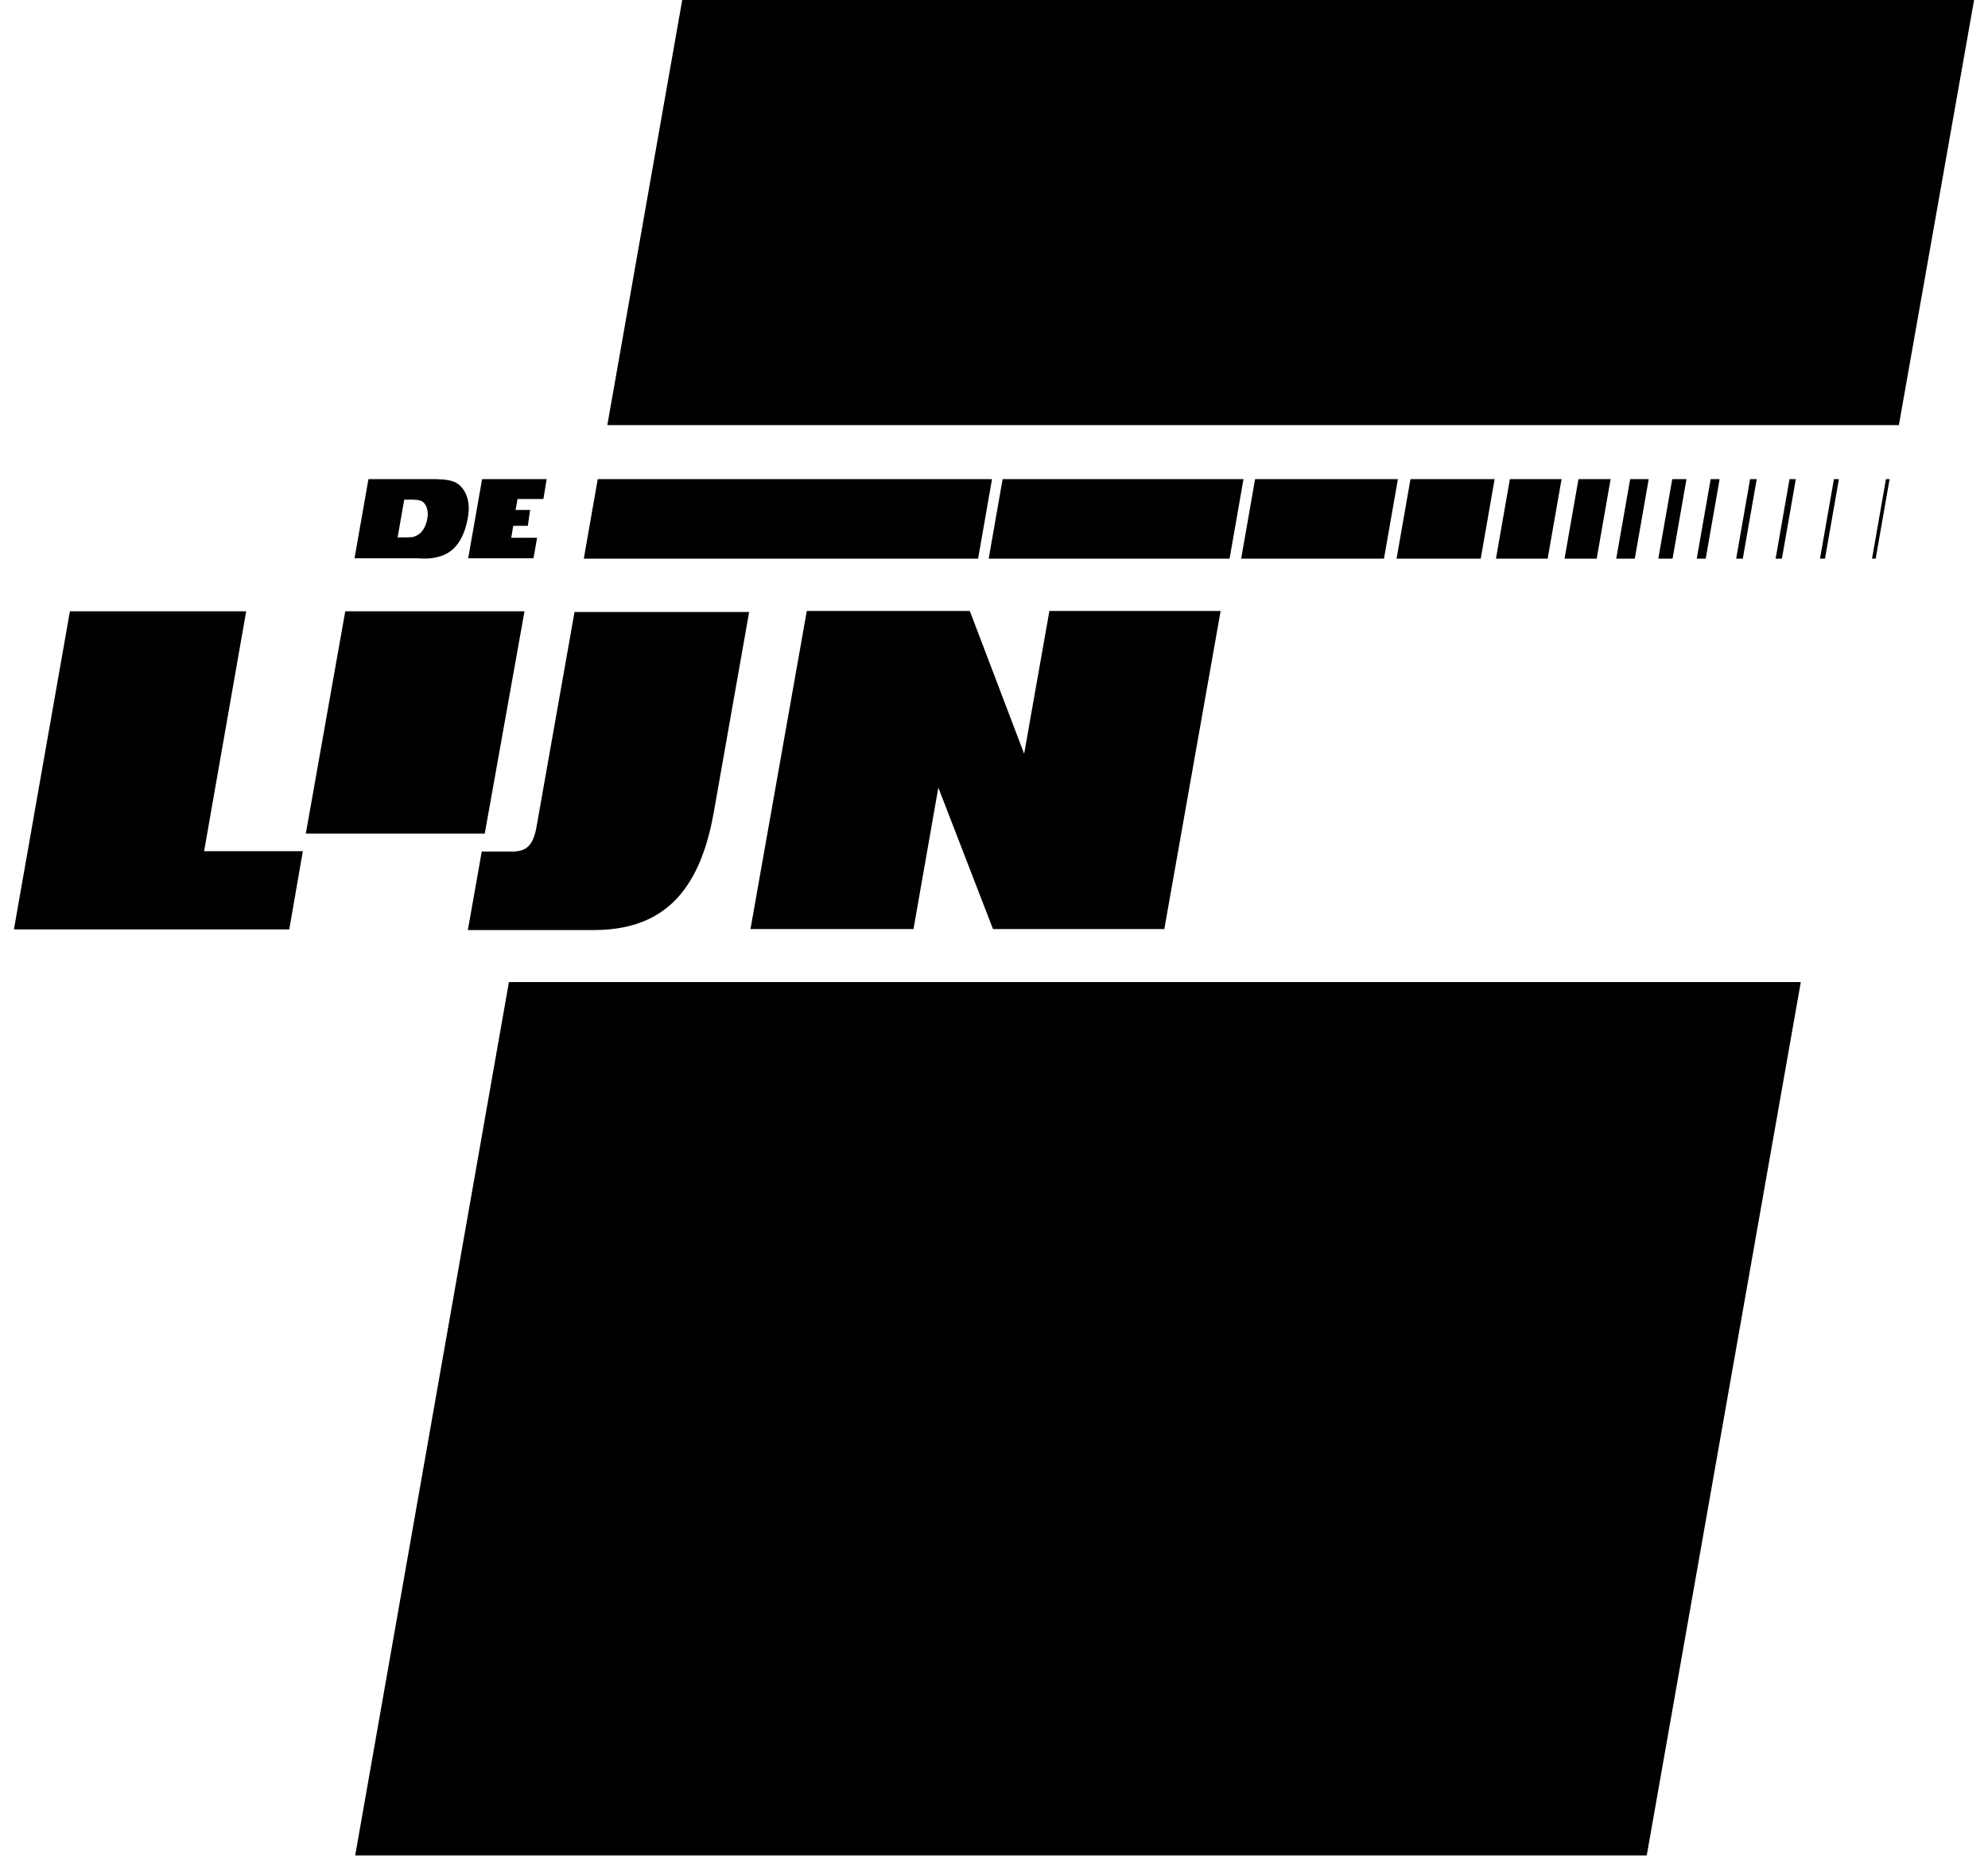
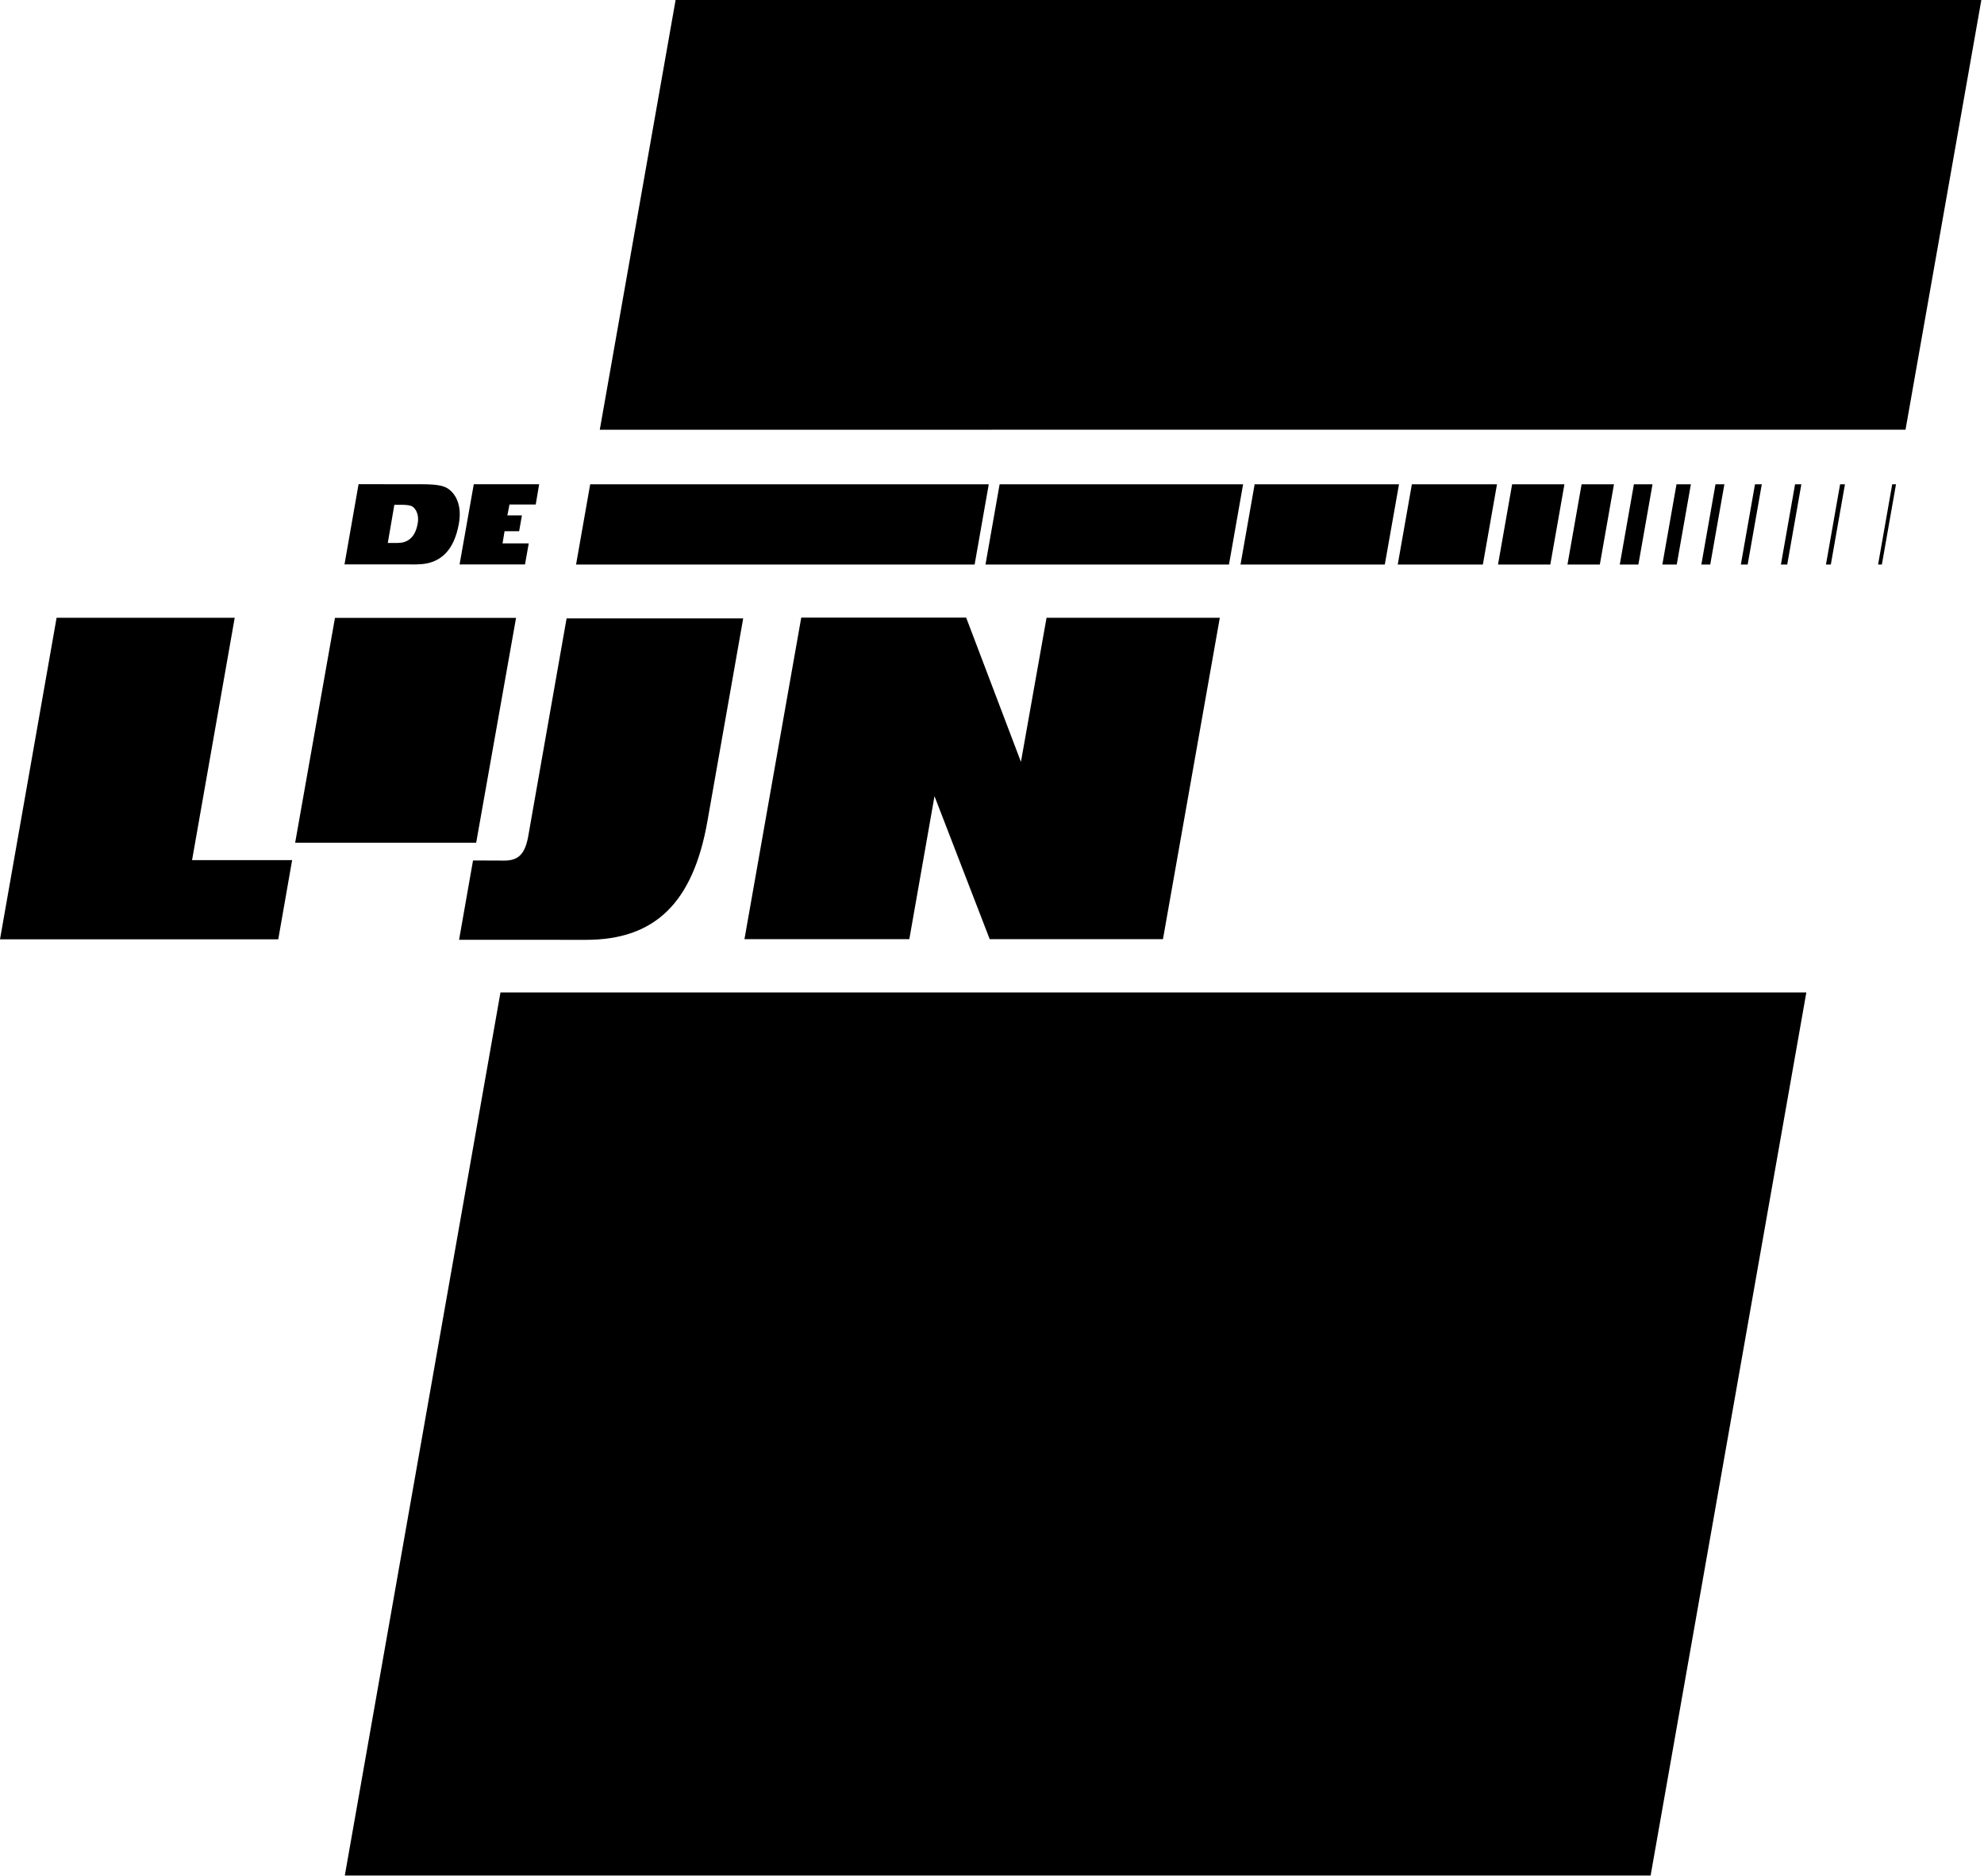
- <svg xmlns="http://www.w3.org/2000/svg" fill="currentColor" viewBox="0 0 60 56">
-   <path d="M7.43 18.45H2.11l-1.69 9.6h8.31l.41-2.36H6.16l1.27-7.24zm8.4 0h-5.41l-1.19 6.71h5.4l1.2-6.71zm15.84 0l-.76 4.3-1.64-4.31h-4.92l-1.7 9.6h4.92l.75-4.27 1.65 4.27h5.17l1.7-9.6h-5.17zm-15.48 6.52c-.1.55-.31.73-.72.73h-.93l-.42 2.37h3.79c2.04 0 3.19-1.08 3.63-3.54l1.07-6.06h-5.27l-1.15 6.5zm-.09-8.11l.11-.63h-.78l.06-.36h.44l.07-.48h-.44l.06-.33h.78l.1-.6h-1.95l-.42 2.39h1.97zm-2.93-.04c.4-.08.8-.36.95-1.19.12-.65-.18-1-.42-1.09-.19-.08-.51-.08-.7-.08h-1.88l-.42 2.39h1.88c.15.01.4.02.59-.03zm-1-.6H12l.2-1.14h.17s.19-.01.32.03c.12.03.26.22.21.53-.07.39-.27.53-.45.57-.1.01-.28.01-.28.01z" />
-   <path d="M37.11 16.86l.42-2.4h-7.27l-.42 2.4h7.27zm-7.59 0l.42-2.4h-11.9l-.42 2.4h11.9zm12.25 0l.42-2.4h-4.31l-.42 2.4h4.31zm2.92 0l.42-2.4h-2.54l-.42 2.4h2.54zm2.02 0l.42-2.4h-1.56l-.42 2.4h1.56zm1.48 0l.42-2.4h-.97l-.42 2.4h.97zm1.15 0l.42-2.4h-.56l-.42 2.4h.56zm1.14 0l.42-2.4h-.43l-.42 2.4h.43zm1 0l.42-2.4h-.27l-.42 2.4h.27zm1.12 0l.42-2.4h-.2l-.42 2.4h.2zm1.18 0l.42-2.4h-.19l-.42 2.4h.19zm1.3 0l.42-2.4h-.15l-.42 2.4h.15zm1.53 0l.42-2.4h-.11l-.42 2.4h.11z" />
-   <path d="M20.59 0l-2.26 12.83h38.98L59.58 0H20.59zm-9.87 56H49.7l4.65-26.36H15.36L10.72 56z" />
+ <svg xmlns="http://www.w3.org/2000/svg" fill="currentColor" viewBox="0 0 677 640">
+   <path d="M65.537 293.52h34.146l-4.736 27.021H0l19.312-109.739h60.779L65.537 293.52Zm96.949-5.941h-61.77l13.586-76.733h61.79l-13.606 76.733Zm253.751-76.777-19.399 109.674h-59.121l-18.838-48.787-8.592 48.787H254.03l19.377-109.716h56.28l18.687 49.217 8.741-49.175h59.122Zm-222.899.216H253.6l-12.207 69.219c-4.952 28.097-18.107 40.476-41.445 40.476l-43.297-.022 4.758-27.063 10.636.043c4.672 0 7.082-2.024 8.203-8.31l13.09-74.343Zm-36.515-18.408 4.845-27.364h22.305l-1.163 6.911h-8.956l-.732 3.724h4.972l-.947 5.384h-4.973l-.689 4.155h8.935l-1.271 7.19h-22.326Zm-17.739-.021h-21.531l4.801-27.365 21.486.022c2.068 0 5.728.021 7.945.926 2.734 1.12 6.136 5.06 4.801 12.508-1.701 9.473-6.329 12.595-10.85 13.564-2.219.475-5.017.366-6.652.345Zm-1.724-7.471c2.133-.452 4.371-2.002 5.167-6.459.624-3.509-1.034-5.682-2.367-6.07-1.55-.432-3.683-.325-3.683-.325h-1.915l-2.239 13.026h1.915s2.11.044 3.122-.172Zm198.914 7.536 4.822-27.387h83.085l-4.824 27.387h-83.083Zm-139.706 0 4.822-27.387h136.003l-4.823 27.387H196.568Zm226.73 0 4.822-27.387h49.261l-4.845 27.387h-49.238Zm53.653 0 4.821-27.387h29.045l-4.823 27.387h-29.043Zm34.211 0 4.821-27.387h17.849l-4.823 27.387h-17.847Zm23.704 0 4.822-27.387h11.044l-4.822 27.387h-11.044Zm17.848 0 4.822-27.387h6.351l-4.823 27.387h-6.35Zm14.532 0 4.823-27.387h4.908l-4.822 27.387h-4.909Zm13.304 0 4.825-27.387h3.035l-4.824 27.387h-3.036Zm13.479 0 4.823-27.387h2.325l-4.823 27.387h-2.325Zm13.671 0 4.824-27.387h2.152l-4.823 27.387H607.7Zm15.373 0 4.822-27.387h1.658l-4.823 27.387h-1.657Zm17.784 0 4.823-27.387h1.291l-4.823 27.387h-1.291ZM676.1-.038l-25.879 146.661-445.558.022L230.542-.038H676.1ZM170.774 338.669h445.602L563.241 640H117.66l53.114-301.331Z" />
</svg>
